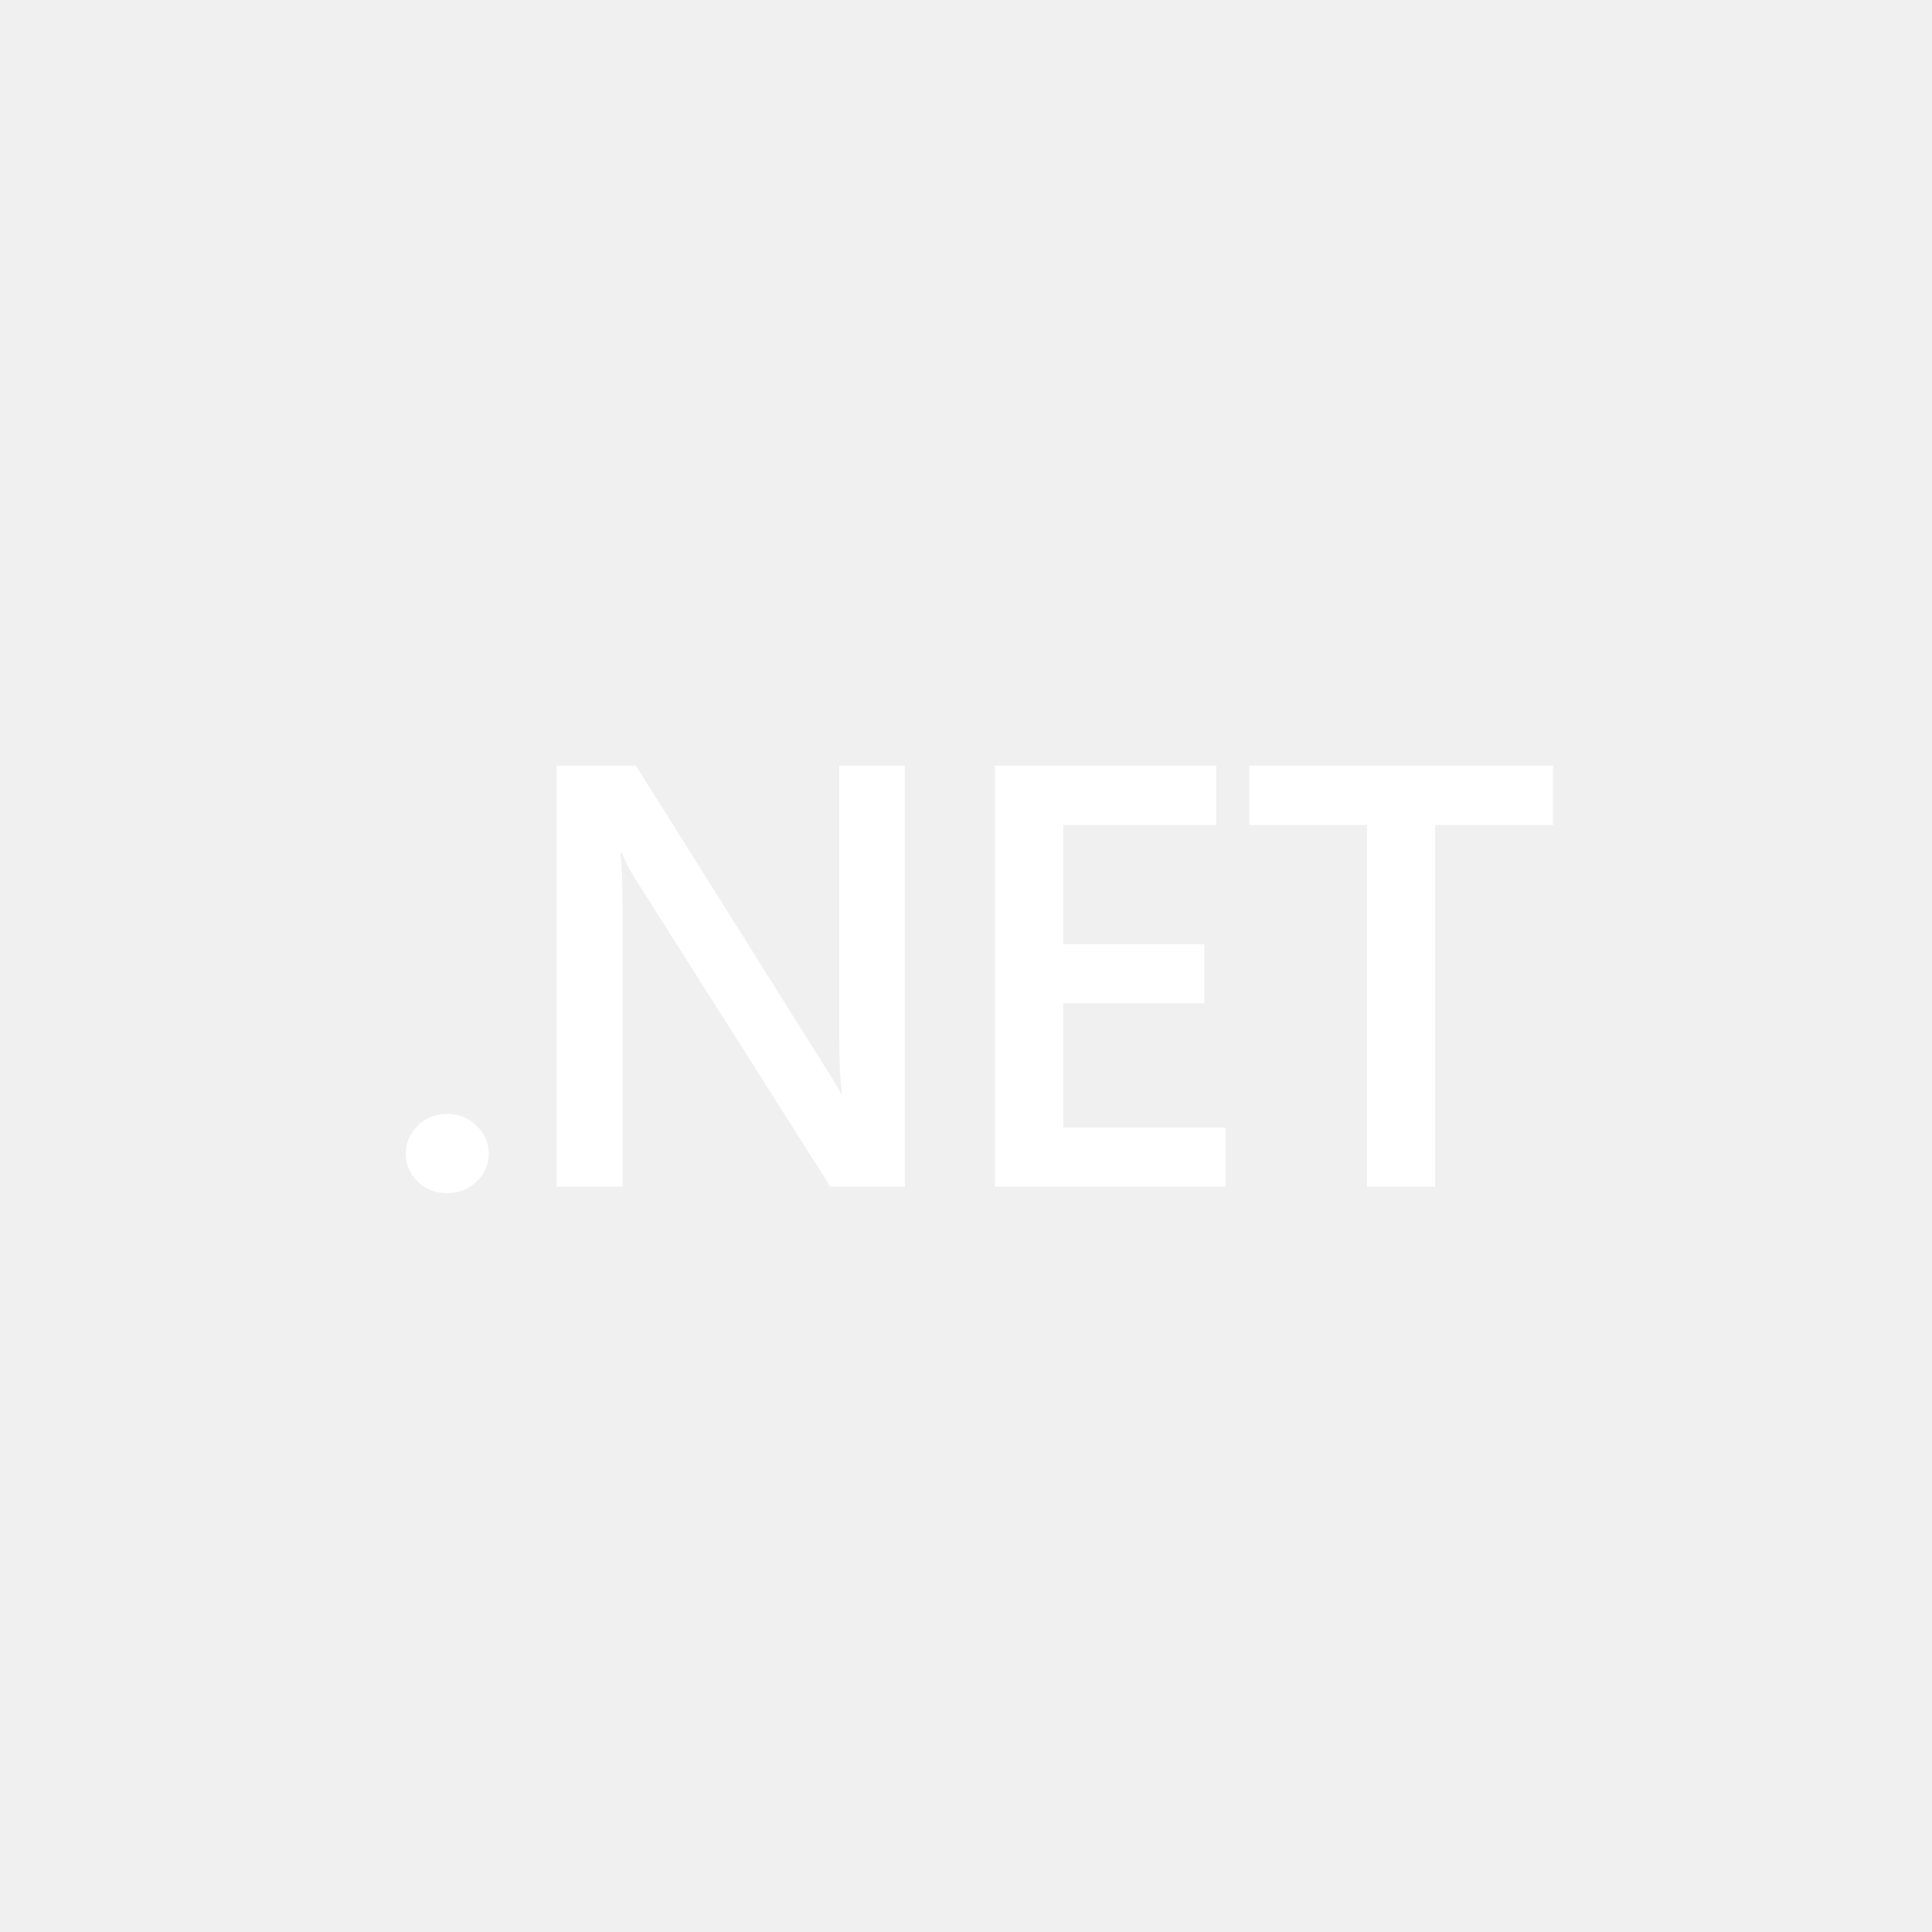
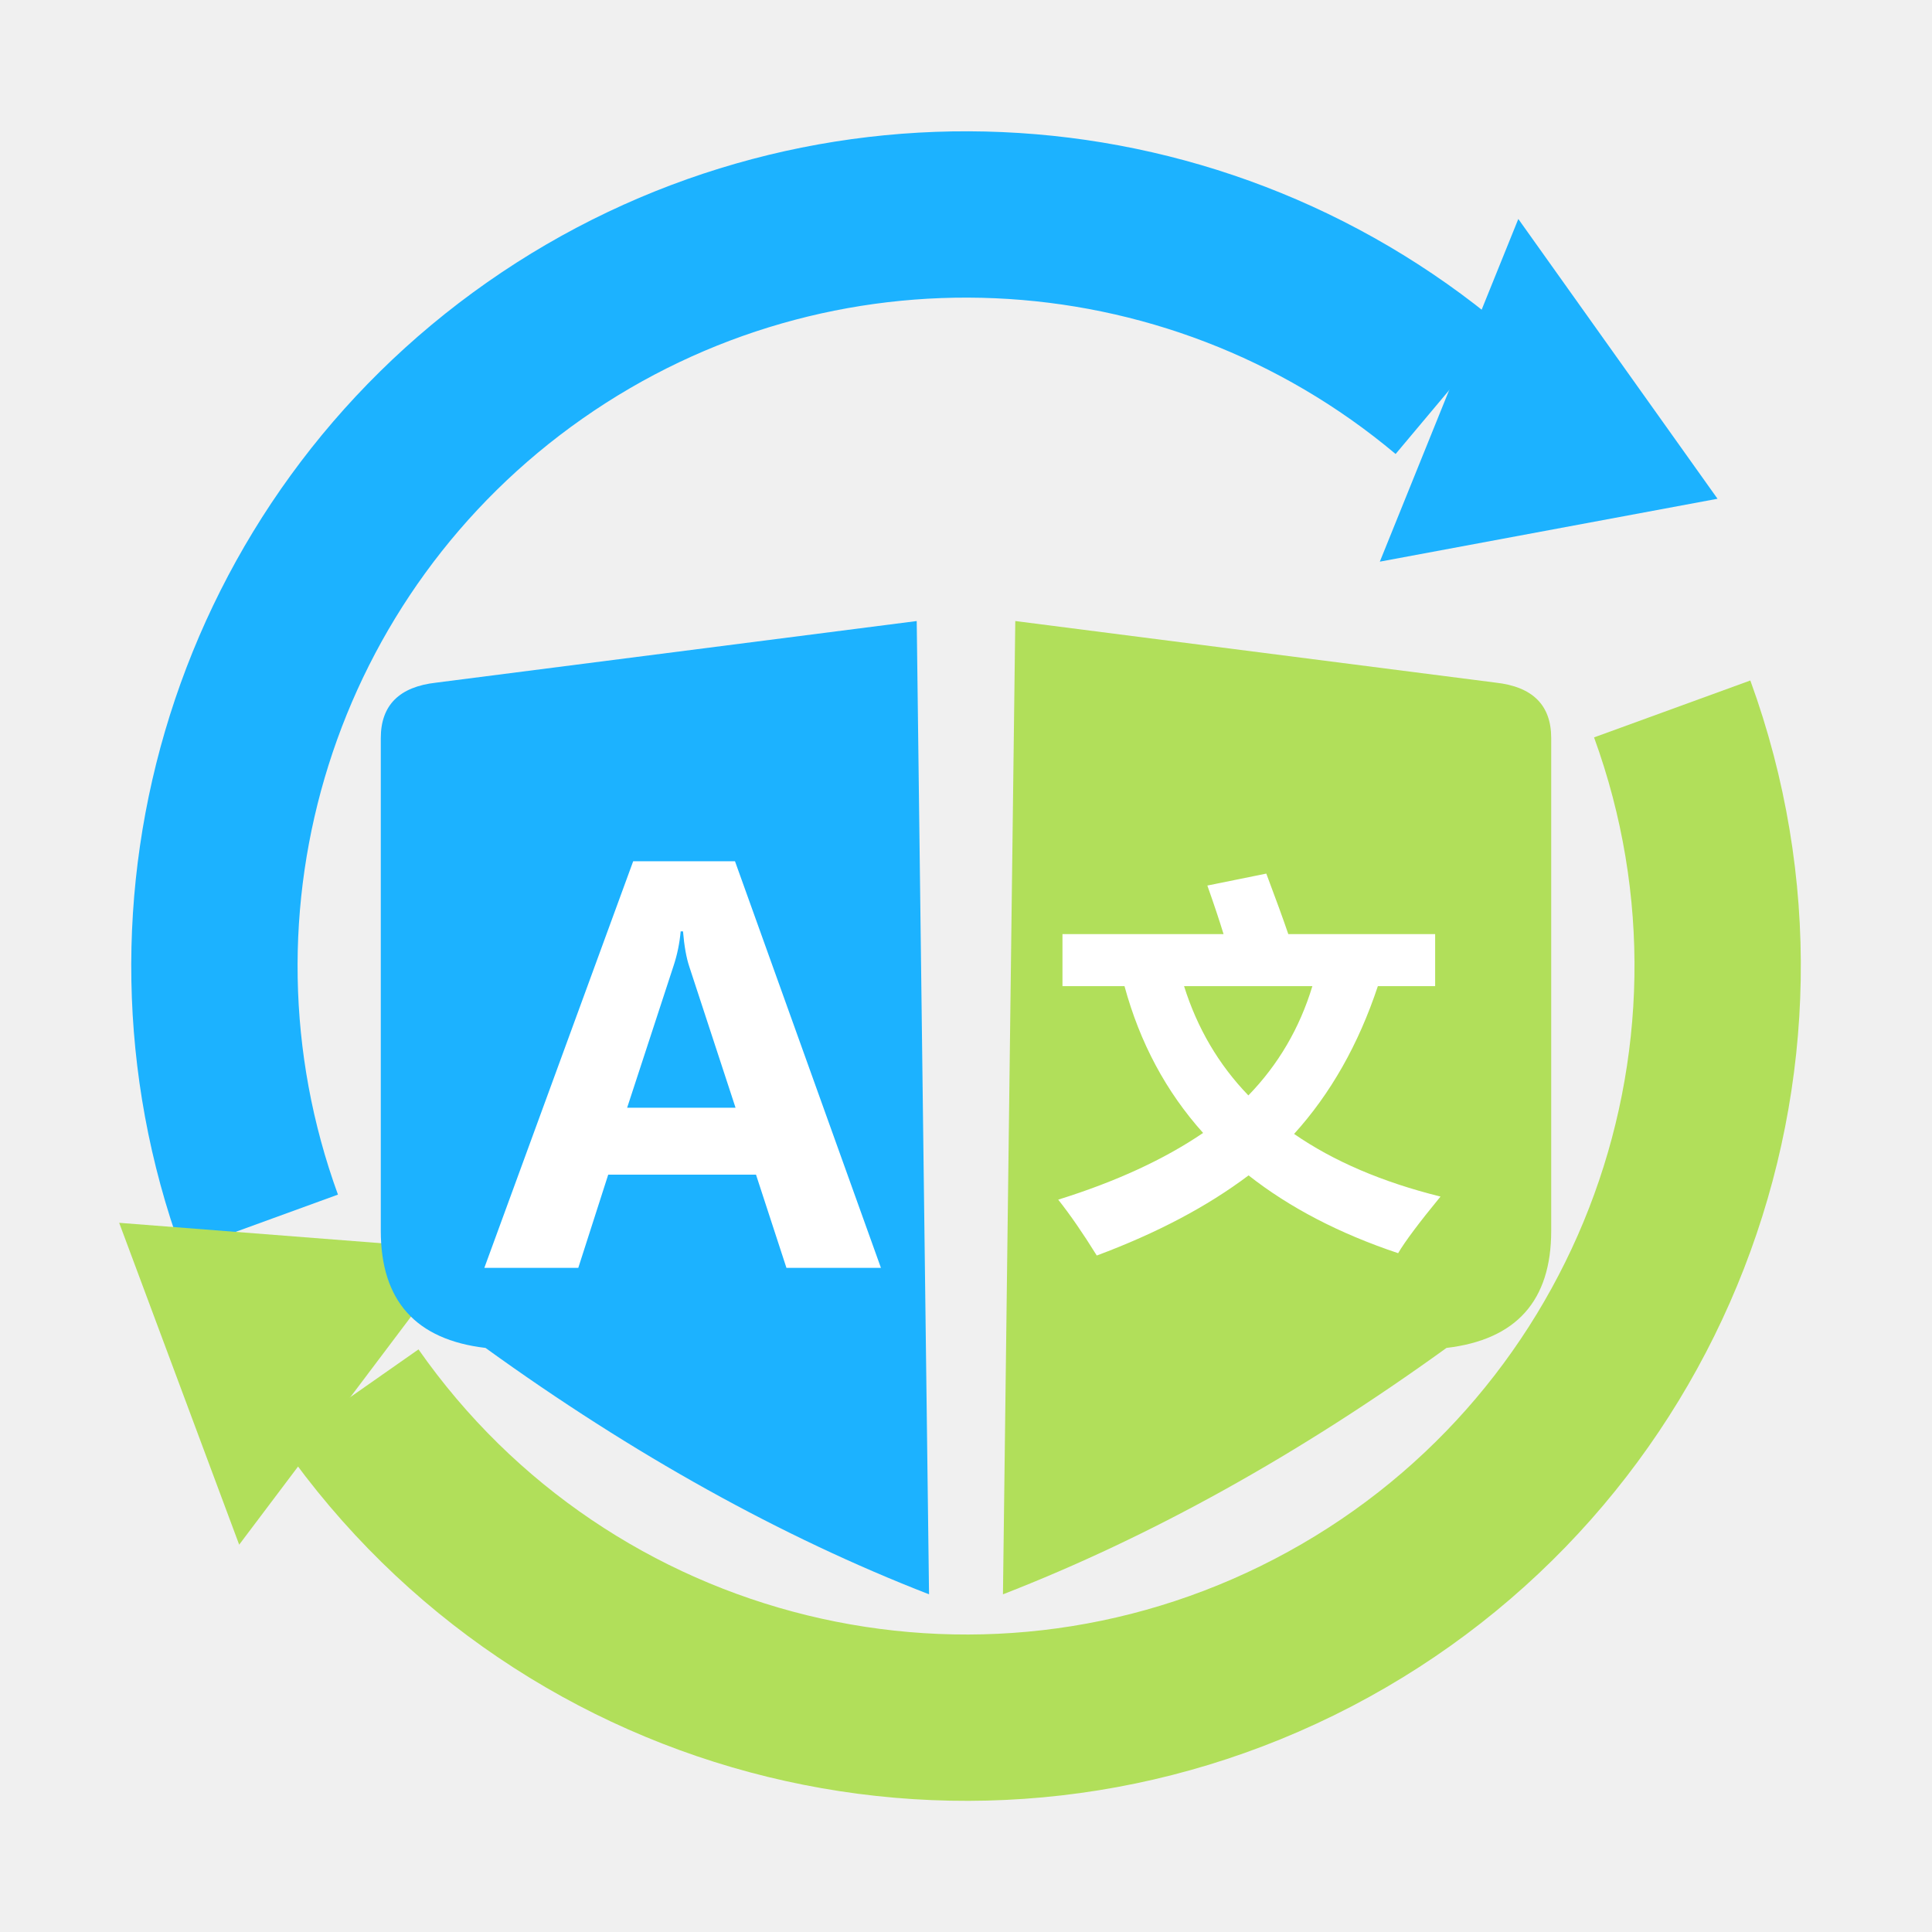
- <svg xmlns="http://www.w3.org/2000/svg" width="456" height="456" viewBox="0 0 456 456" version="1.1" xml:space="preserve" style="fill-rule:evenodd;clip-rule:evenodd;stroke-linejoin:round;stroke-miterlimit:2;">
-   <path d="m 105.5,281.609 c -2.703,0 -5.001,-0.9 -6.893,-2.702 -1.892,-1.848 -2.838,-4.042 -2.838,-6.582 0,-2.587 0.946,-4.804 2.838,-6.652 1.892,-1.848 4.19,-2.772 6.893,-2.772 2.748,0 5.068,0.924 6.96,2.772 1.937,1.848 2.906,4.064 2.906,6.652 0,2.54 -0.968,4.734 -2.906,6.582 -1.892,1.802 -4.212,2.702 -6.96,2.702 z" style="fill:#ffffff;fill-rule:nonzero;stroke-width:0.838" />
-   <path d="M 213.561,280.084 H 195.99 L 149.7,207.054 c -1.171,-1.848 -2.14,-3.765 -2.906,-5.751 h -0.406 c 0.361,2.125 0.541,6.675 0.541,13.65 v 65.132 h -15.543 v -99.36 h 18.719 l 44.737,71.298 c 1.892,2.957 3.109,4.989 3.649,6.098 h 0.27 c -0.45,-2.632 -0.676,-7.09 -0.676,-13.373 v -64.023 h 15.476 z" style="fill:#ffffff;fill-rule:nonzero;stroke-width:0.838" />
-   <path d="m 289.251,280.084 h -54.401 v -99.36 h 52.238 v 13.997 h -36.154 v 28.131 h 33.316 v 13.927 h -33.316 v 29.378 h 38.316 z" style="fill:#ffffff;fill-rule:nonzero;stroke-width:0.838" />
-   <path d="M 366.565,194.721 H 338.722 v 85.363 h -16.084 v -85.363 h -27.775 v -13.997 h 71.701 z" style="fill:#ffffff;fill-rule:nonzero;stroke-width:0.838" />
+ <svg xmlns="http://www.w3.org/2000/svg" width="313.634" height="313.634" viewBox="99.183 99.183 313.634 313.634">
+   <path d="M 141.36,297.73 A 122.0,122.0 0 0 1 334.42,162.54" fill="none" stroke="#1CB2FF" stroke-width="27.0" stroke-linecap="butt" />
+   <path d="M 323.18,190.36 L 378.00,180.15 L 345.66,134.73 Z" fill="#1CB2FF" />
+   <path d="M 370.64,214.27 A 122.0,122.0 0 0 1 156.06,325.98" fill="none" stroke="#B1DF5A" stroke-width="27.0" stroke-linecap="butt" />
+   <path d="M 174.12,302.02 L 118.53,297.69 L 138.01,349.94 Z" fill="#B1DF5A" />
+   <path d="M 248.00,200.00 L 170.00,210.00 Q 161.00,211.00 161.00,219.00 L 161.00,299.00 Q 161.00,316.00 178.00,318.00 Q 214.00,344.00 250.00,358.00 Z" fill="#1CB2FF" />
+   <path d="M 248.00,200.00 L 170.00,210.00 Q 161.00,211.00 161.00,219.00 L 161.00,299.00 Q 161.00,316.00 178.00,318.00 Q 214.00,344.00 250.00,358.00 Z" transform="matrix(-1 0 0 1 512 0)" fill="#B1DF5A" />
+   <path d="M242.19 305.00H226.85L221.91 289.87H197.92L193.06 305.00H177.81L201.97 239.00H218.50ZM218.59 279.01 211.09 256.13Q210.36 253.96 210.06 250.38H209.68Q209.42 253.27 208.53 255.96L200.99 279.01Z" fill="#FFFFFF" />
+   <path d="M271.66 250.82H297.81Q296.84 247.63 295.18 242.94L304.75 241.00Q307.10 247.23 308.32 250.82H332.16V259.27H322.86Q318.14 273.47 309.26 283.26Q318.89 289.92 333.03 293.43Q327.84 299.75 326.15 302.62Q311.85 297.84 301.87 289.99Q291.83 297.56 277.23 303.00Q273.85 297.56 270.97 293.93Q285.01 289.55 294.49 283.10Q285.48 273.06 281.73 259.27H271.66ZM312.23 259.27H291.40Q294.62 269.53 301.84 277.01Q309.13 269.50 312.23 259.27Z" fill="#FFFFFF" />
</svg>
